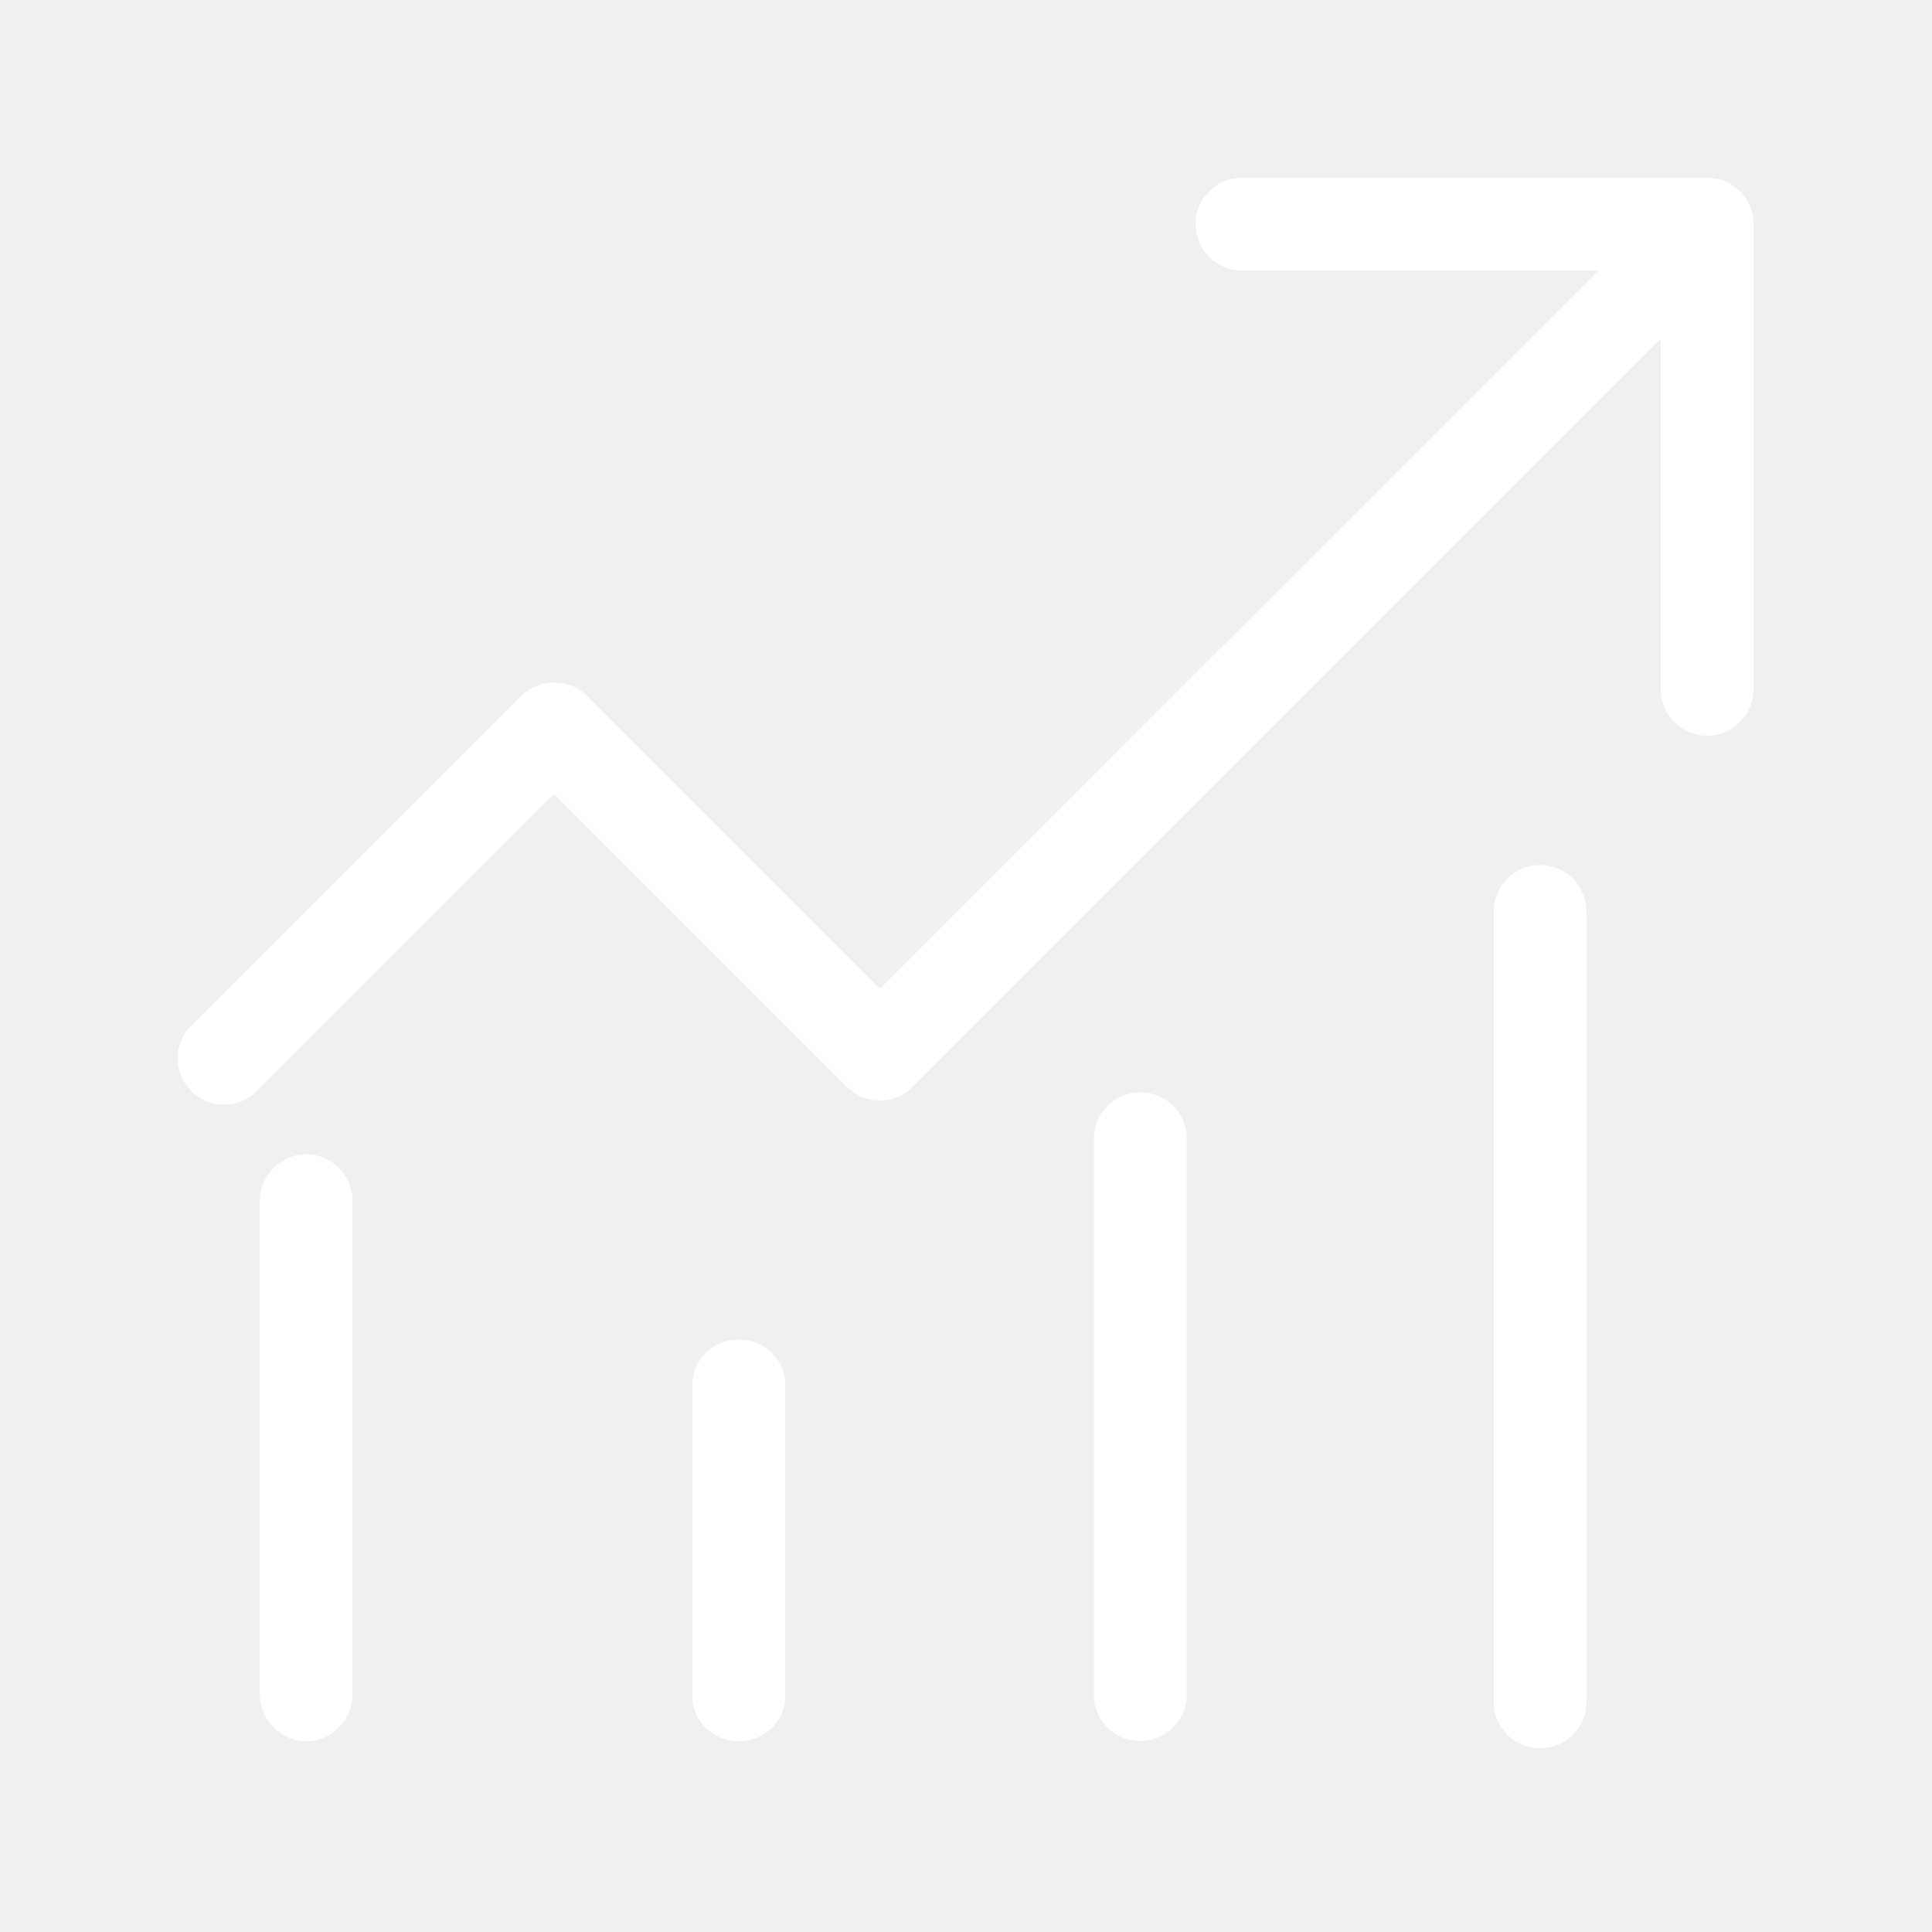
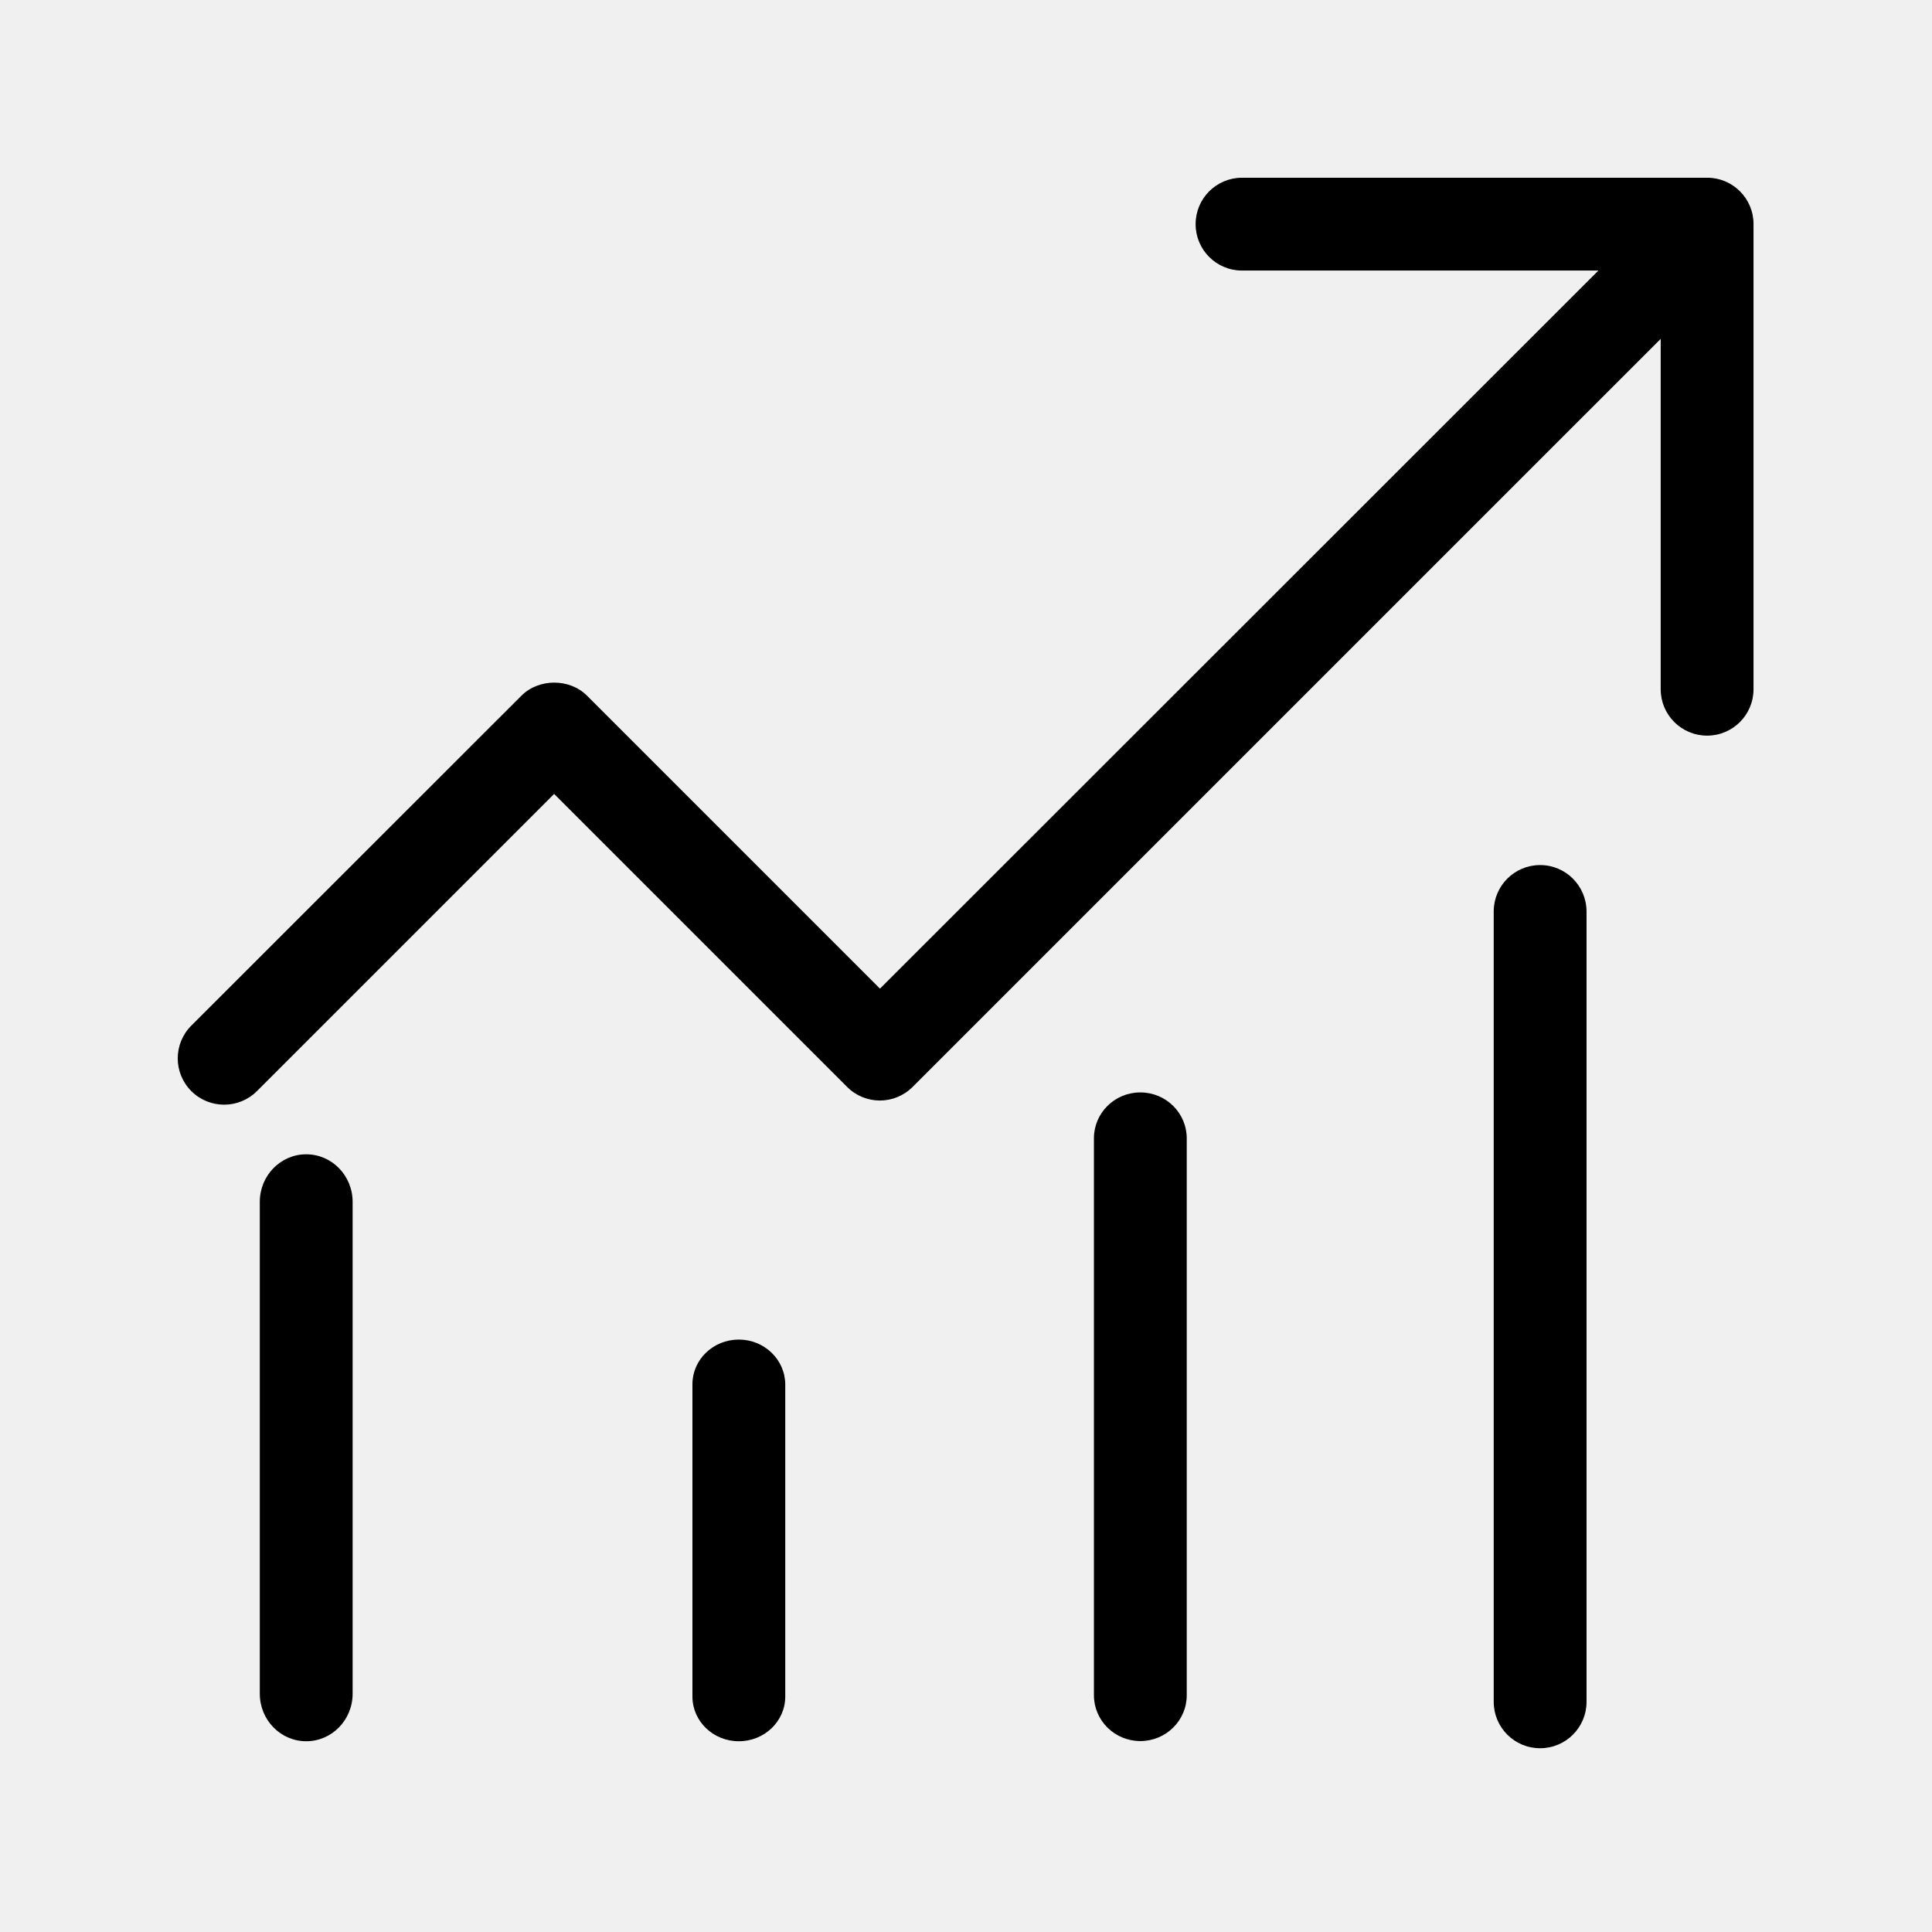
<svg xmlns="http://www.w3.org/2000/svg" width="64px" height="64px" viewBox="0 0 1024 1024" class="icon" version="1.1" fill="#000000">
  <g id="SVGRepo_bgCarrier" stroke-width="0" />
  <g id="SVGRepo_tracerCarrier" stroke-linecap="round" stroke-linejoin="round" />
  <g id="SVGRepo_iconCarrier">
-     <path d="M162.3 611.8c-13.6 0-24.6 11.3-24.6 25.2v260.7c0 13.9 11 25.2 24.6 25.2 13.6 0 24.6-11.3 24.6-25.2V637c0-13.9-11-25.2-24.6-25.2zM391.6 710c-13.6 0-24.6 10.6-24.6 23.7v165.5c0 13.1 11 23.7 24.6 23.7 13.6 0 24.6-10.6 24.6-23.7V733.7c-0.1-13.1-11.1-23.7-24.6-23.7z m212.8-131c-13.6 0-24.6 10.9-24.6 24.3v295.2c0 13.4 11 24.3 24.6 24.3 13.6 0 24.6-10.9 24.6-24.3V603.4c0-13.5-11-24.4-24.6-24.4z m211.9-120.5c-13.6 0-24.6 11-24.6 24.6V902c0 13.6 11 24.6 24.6 24.6 13.6 0 24.6-11 24.6-24.6V483c-0.1-13.5-11-24.5-24.6-24.5z m88.6-364.3H658.3c-13.6 0-24.6 11-24.6 24.6 0 13.6 11 24.6 24.6 24.6h188.9L466.4 524 311.1 368.7c-9.2-9.2-25.5-9.2-34.7 0l-175 174.9c-9.6 9.6-9.6 25.1 0 34.7 4.8 4.8 11.1 7.2 17.4 7.2 6.3 0 12.6-2.4 17.4-7.2l157.5-157.5L449 576.1c9.6 9.6 25.1 9.6 34.7 0l396.5-396.5v185.7c0 13.6 11 24.6 24.6 24.6 13.6 0 24.6-11 24.6-24.6V118.7c0-13.5-11-24.5-24.5-24.5z" fill="#ffffff" />
+     <path d="M162.3 611.8c-13.6 0-24.6 11.3-24.6 25.2v260.7c0 13.9 11 25.2 24.6 25.2 13.6 0 24.6-11.3 24.6-25.2V637c0-13.9-11-25.2-24.6-25.2zM391.6 710c-13.6 0-24.6 10.6-24.6 23.7v165.5c0 13.1 11 23.7 24.6 23.7 13.6 0 24.6-10.6 24.6-23.7V733.7c-0.1-13.1-11.1-23.7-24.6-23.7z m212.8-131c-13.6 0-24.6 10.9-24.6 24.3v295.2c0 13.4 11 24.3 24.6 24.3 13.6 0 24.6-10.9 24.6-24.3V603.4c0-13.5-11-24.4-24.6-24.4z m211.9-120.5c-13.6 0-24.6 11-24.6 24.6V902c0 13.6 11 24.6 24.6 24.6 13.6 0 24.6-11 24.6-24.6V483c-0.1-13.5-11-24.5-24.6-24.5z m88.6-364.3H658.3c-13.6 0-24.6 11-24.6 24.6 0 13.6 11 24.6 24.6 24.6h188.9L466.4 524 311.1 368.7c-9.2-9.2-25.5-9.2-34.7 0l-175 174.9c-9.6 9.6-9.6 25.1 0 34.7 4.8 4.8 11.1 7.2 17.4 7.2 6.3 0 12.6-2.4 17.4-7.2l157.5-157.5L449 576.1c9.6 9.6 25.1 9.6 34.7 0l396.5-396.5v185.7c0 13.6 11 24.6 24.6 24.6 13.6 0 24.6-11 24.6-24.6V118.7c0-13.5-11-24.5-24.5-24.5z" fill="#000000" />
  </g>
</svg>
